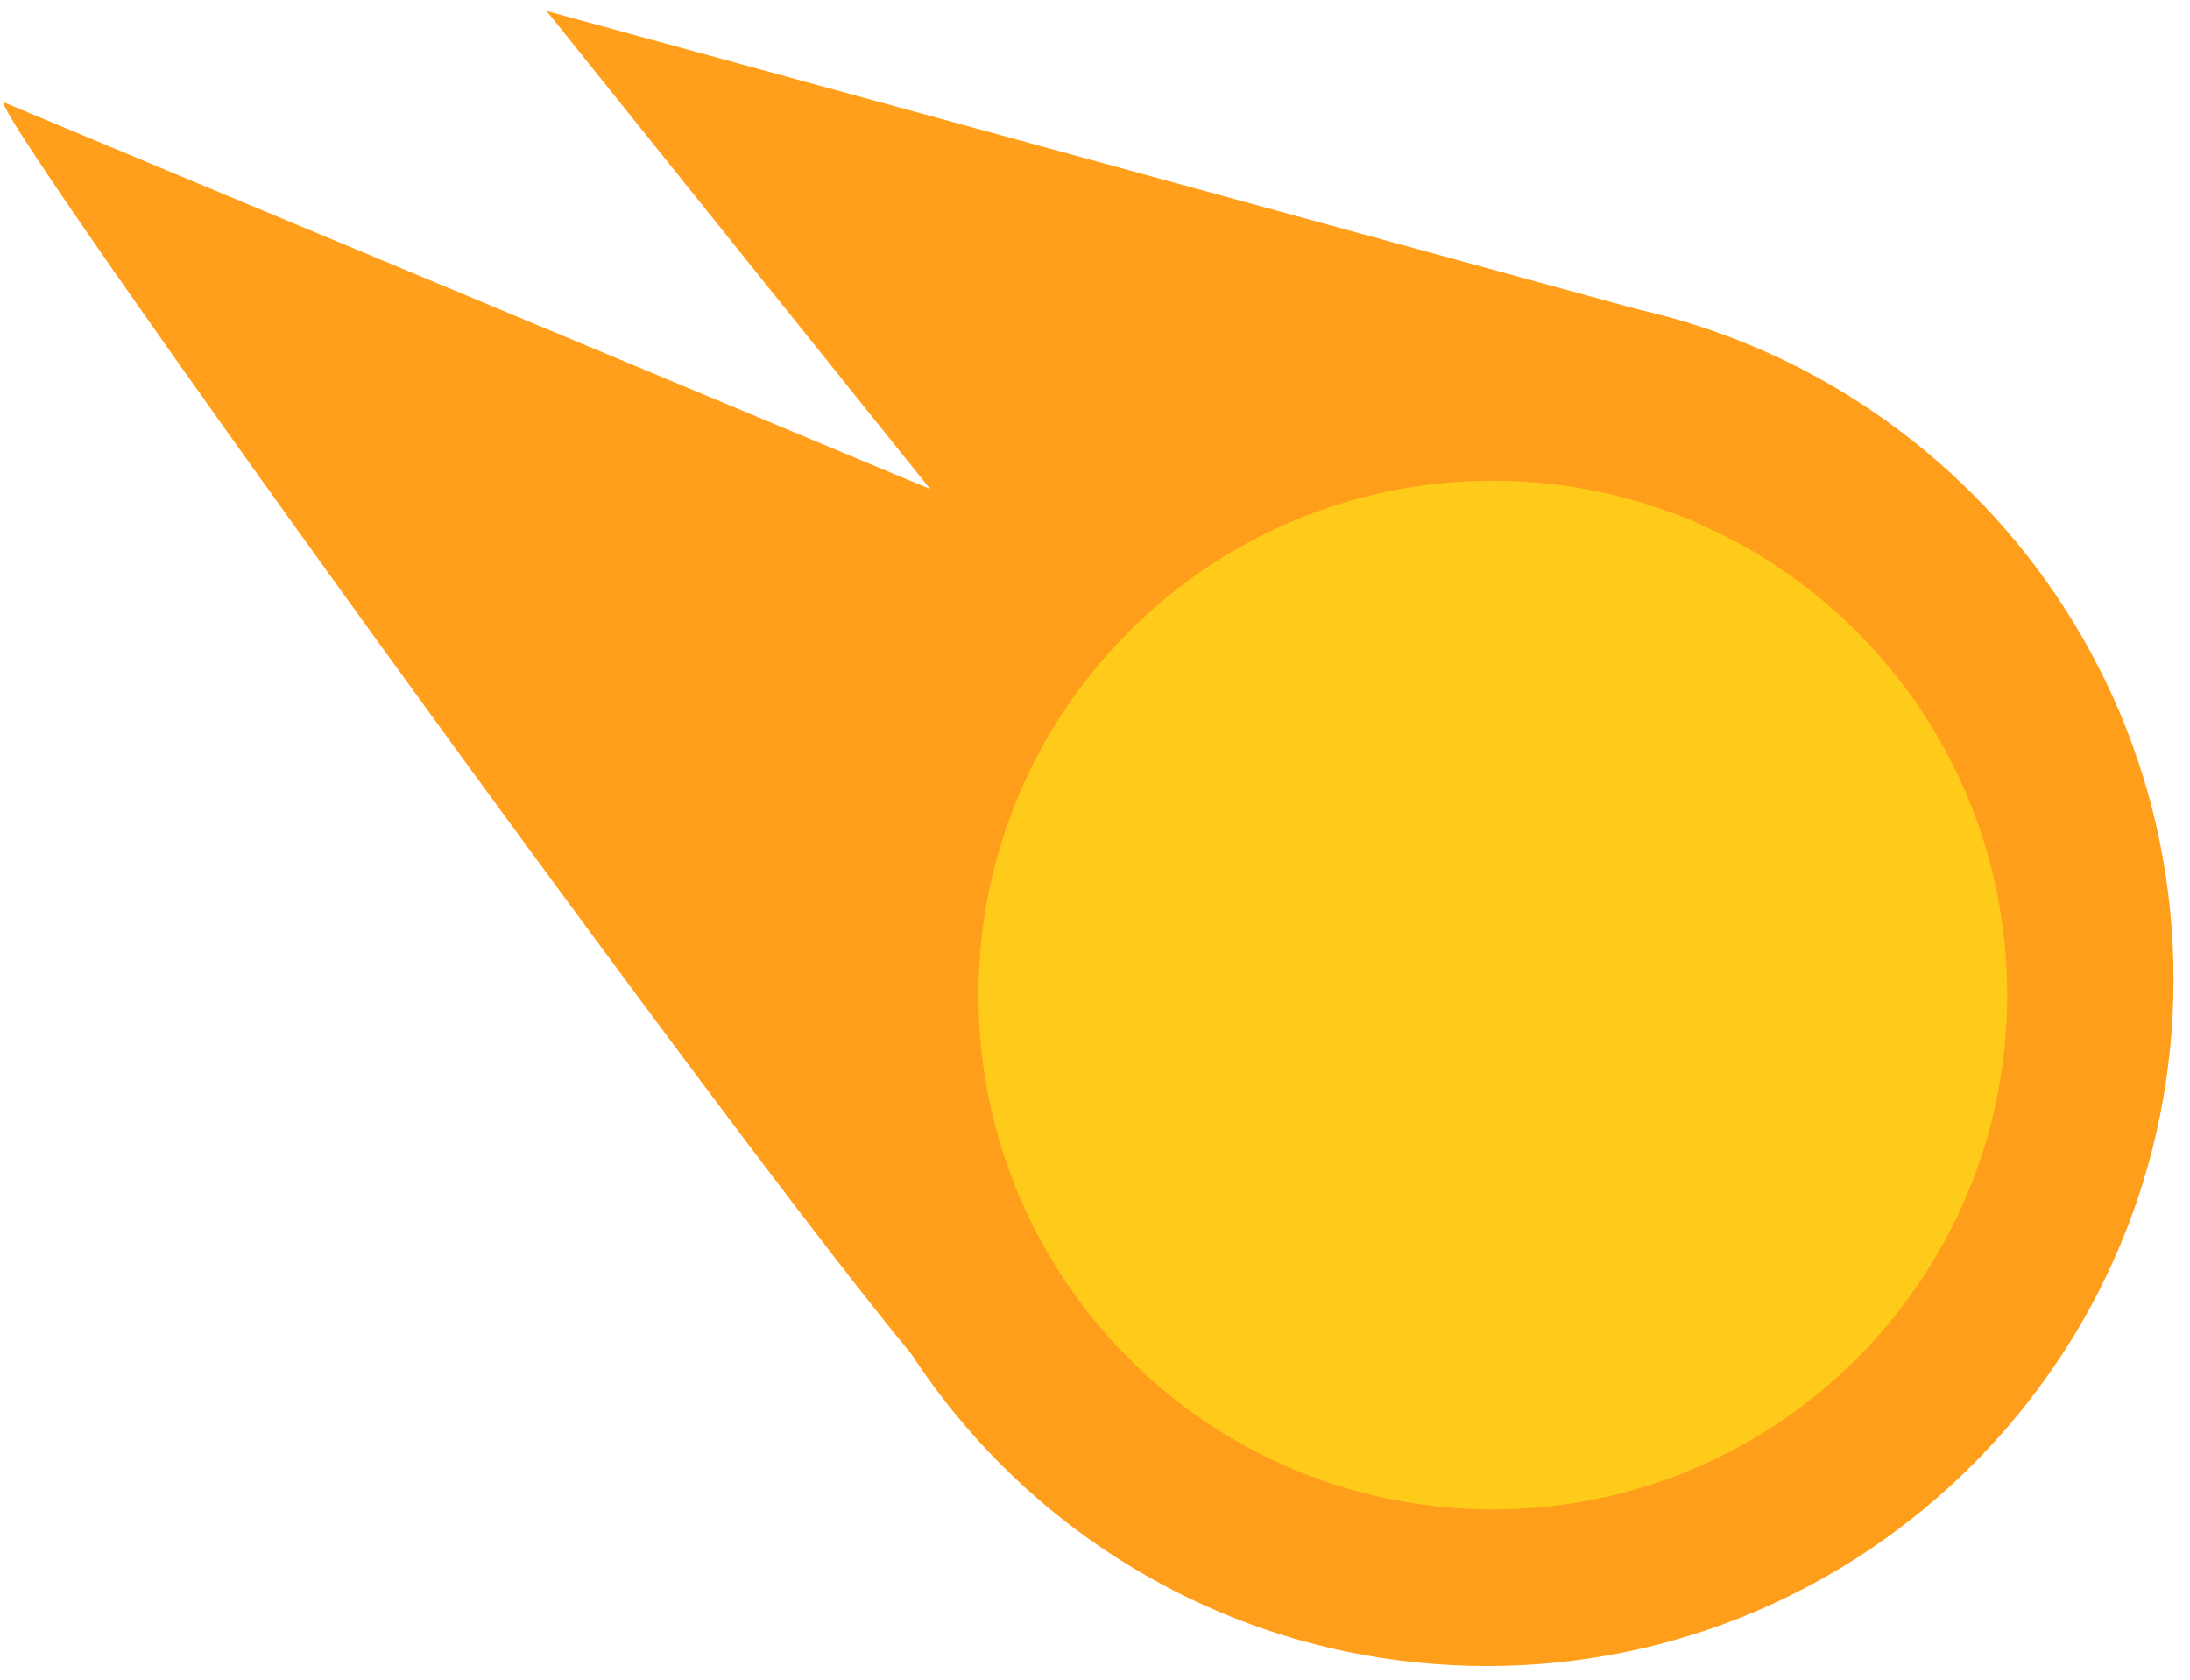
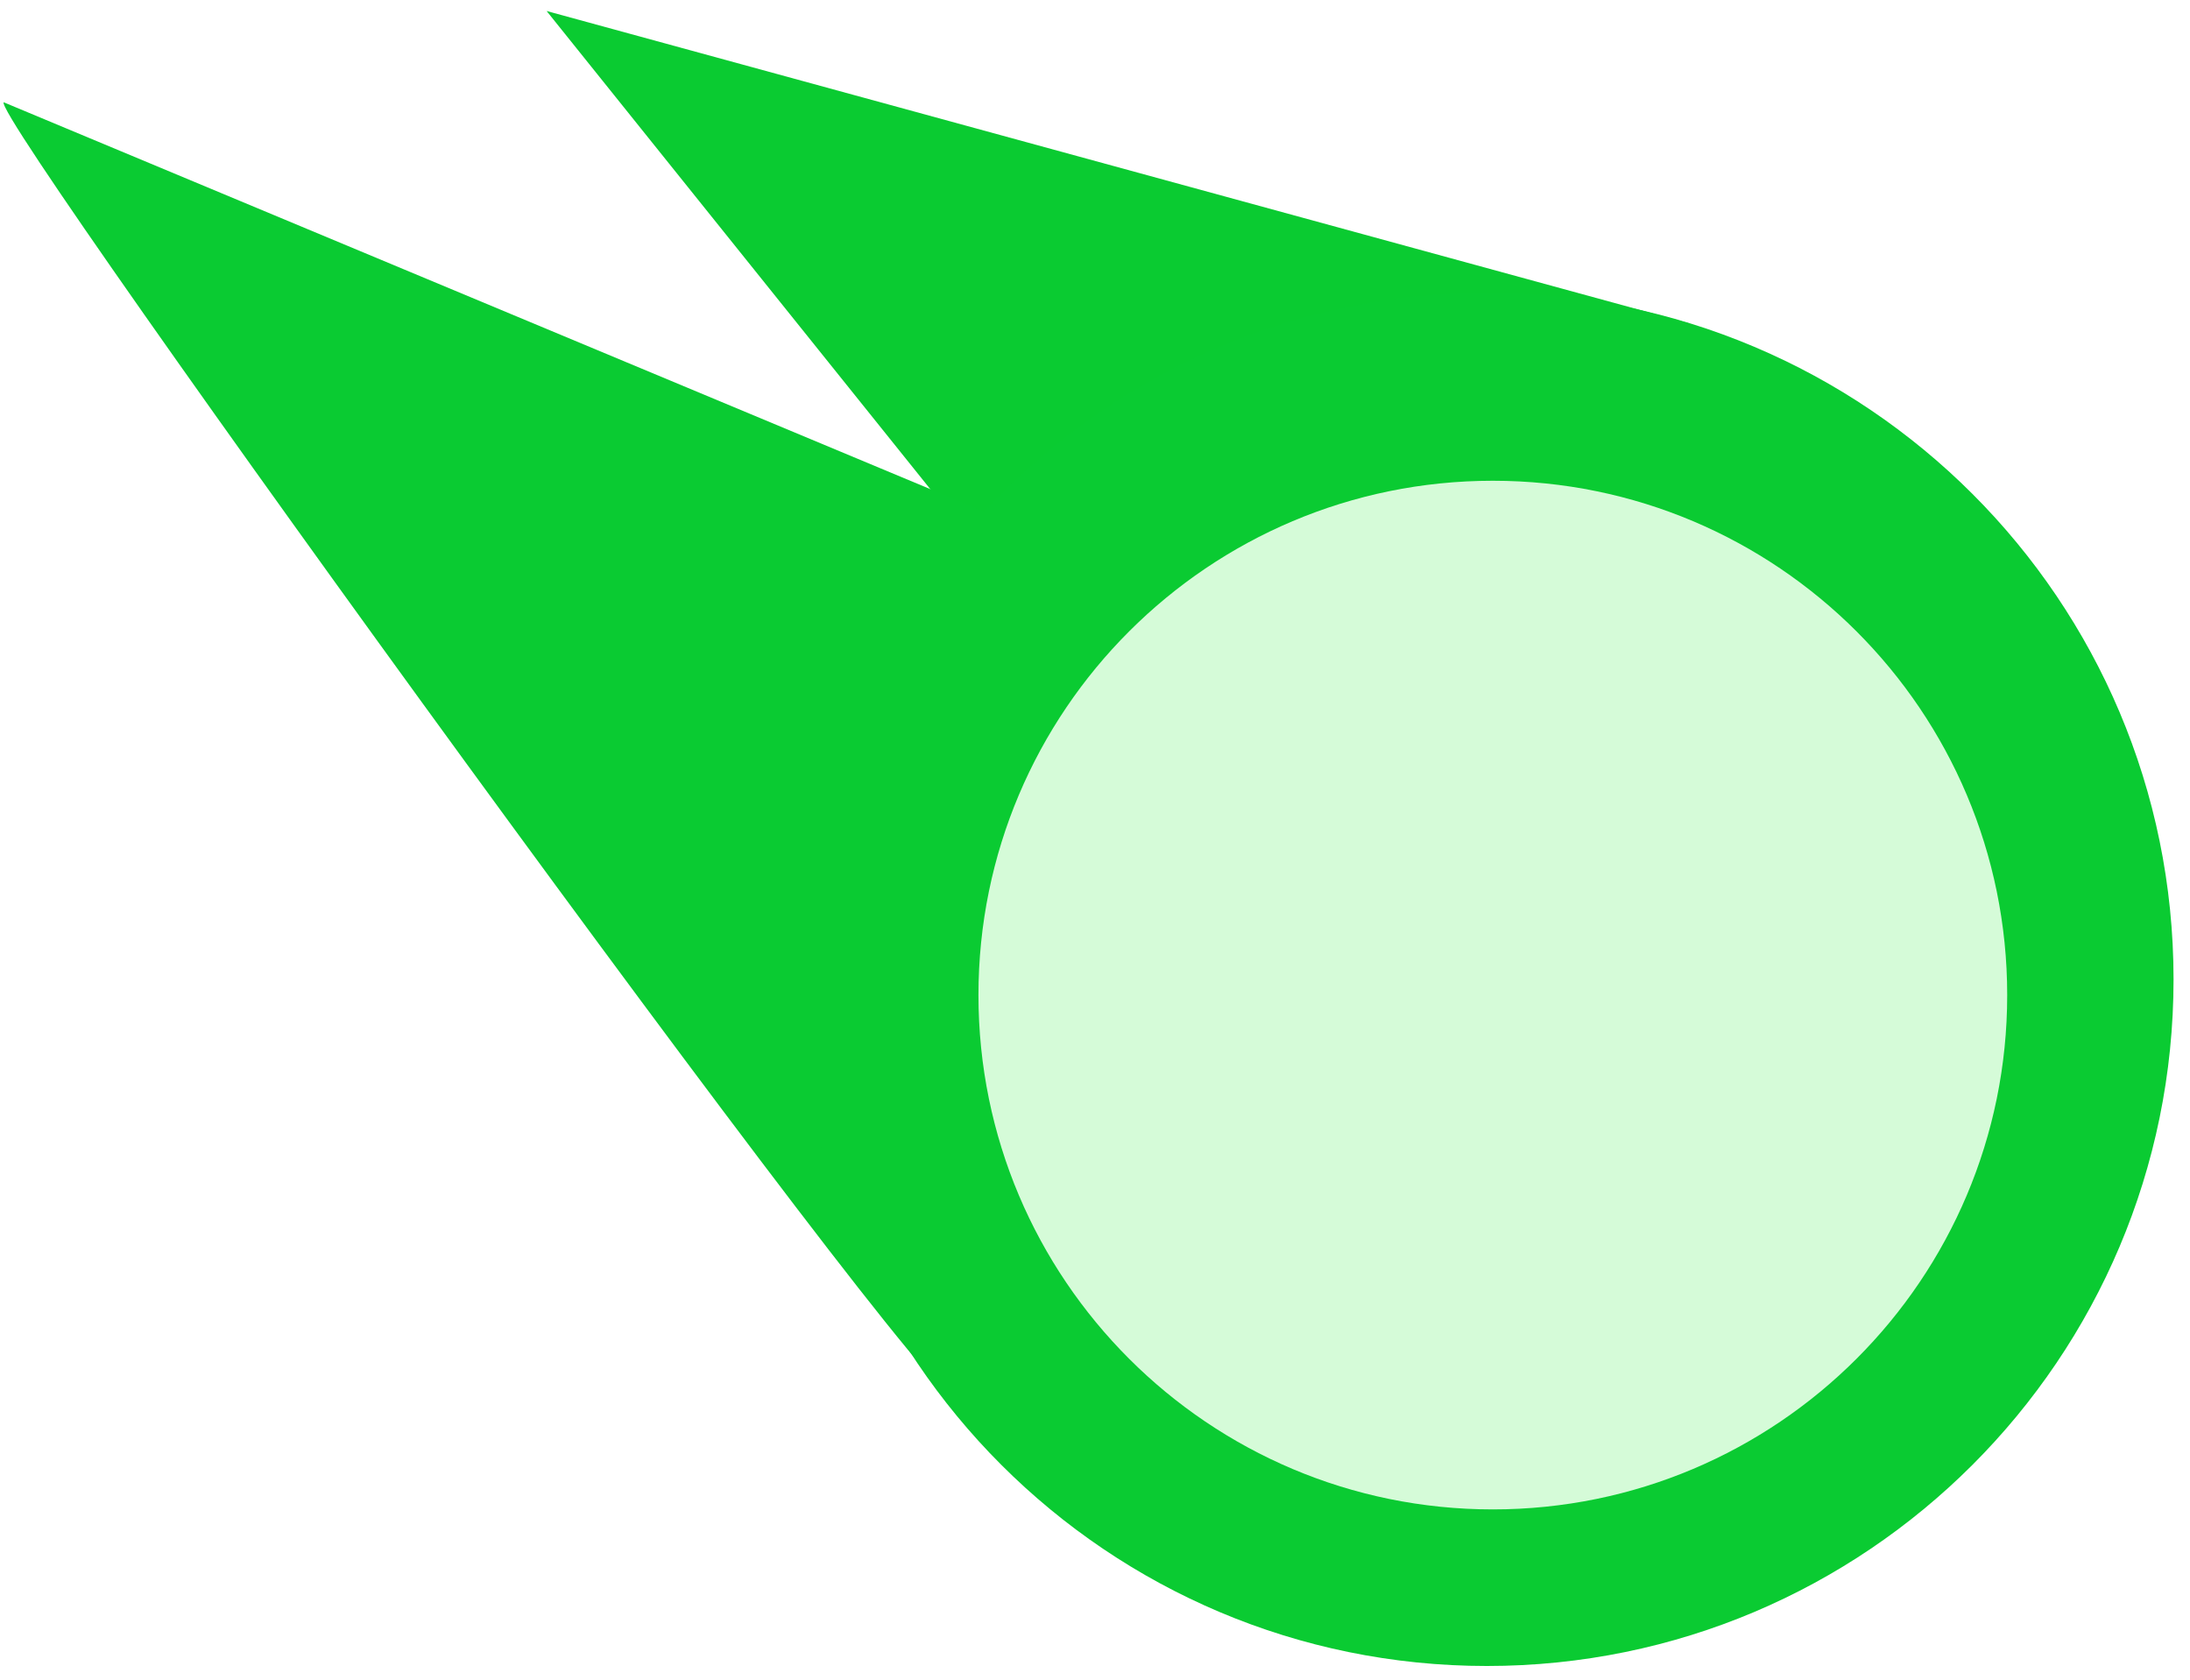
<svg xmlns="http://www.w3.org/2000/svg" viewBox="0 0 189 145">
  <defs />
  <g transform="matrix(1, 0, 0, 1, -105.8842, -92.22656)">
-     <path style="fill: rgb(255, 159, 27);" d="M 251.642 120.133 L 153.057 93.176 L 189.862 139.046" />
-     <path style="fill: rgb(255, 159, 27);" d="M 188.271 212.903 C 186.54 214.766 105.042 102.305 106.204 101.054 L 192.733 137.182" />
-     <ellipse style="fill: rgb(255, 158, 26);" cx="234.204" cy="176.758" rx="59.26" ry="59.26" />
-     <ellipse style="fill: rgb(255, 203, 26);" cx="234.717" cy="178.112" rx="44.391" ry="44.391" />
+     <path style="fill: rgb(10, 203, 49);" d="M 251.642 120.133 L 153.057 93.176 L 189.862 139.046" />
+     <path style="fill: rgb(10, 203, 50);" d="M 188.271 212.903 C 186.54 214.766 105.042 102.305 106.204 101.054 L 192.733 137.182" />
+     <ellipse style="fill: rgb(10, 203, 50);" cx="234.204" cy="176.758" rx="59.26" ry="59.26" />
+     <ellipse style="fill: rgb(213, 251, 216);" cx="234.717" cy="178.112" rx="44.391" ry="44.391" />
  </g>
</svg>
